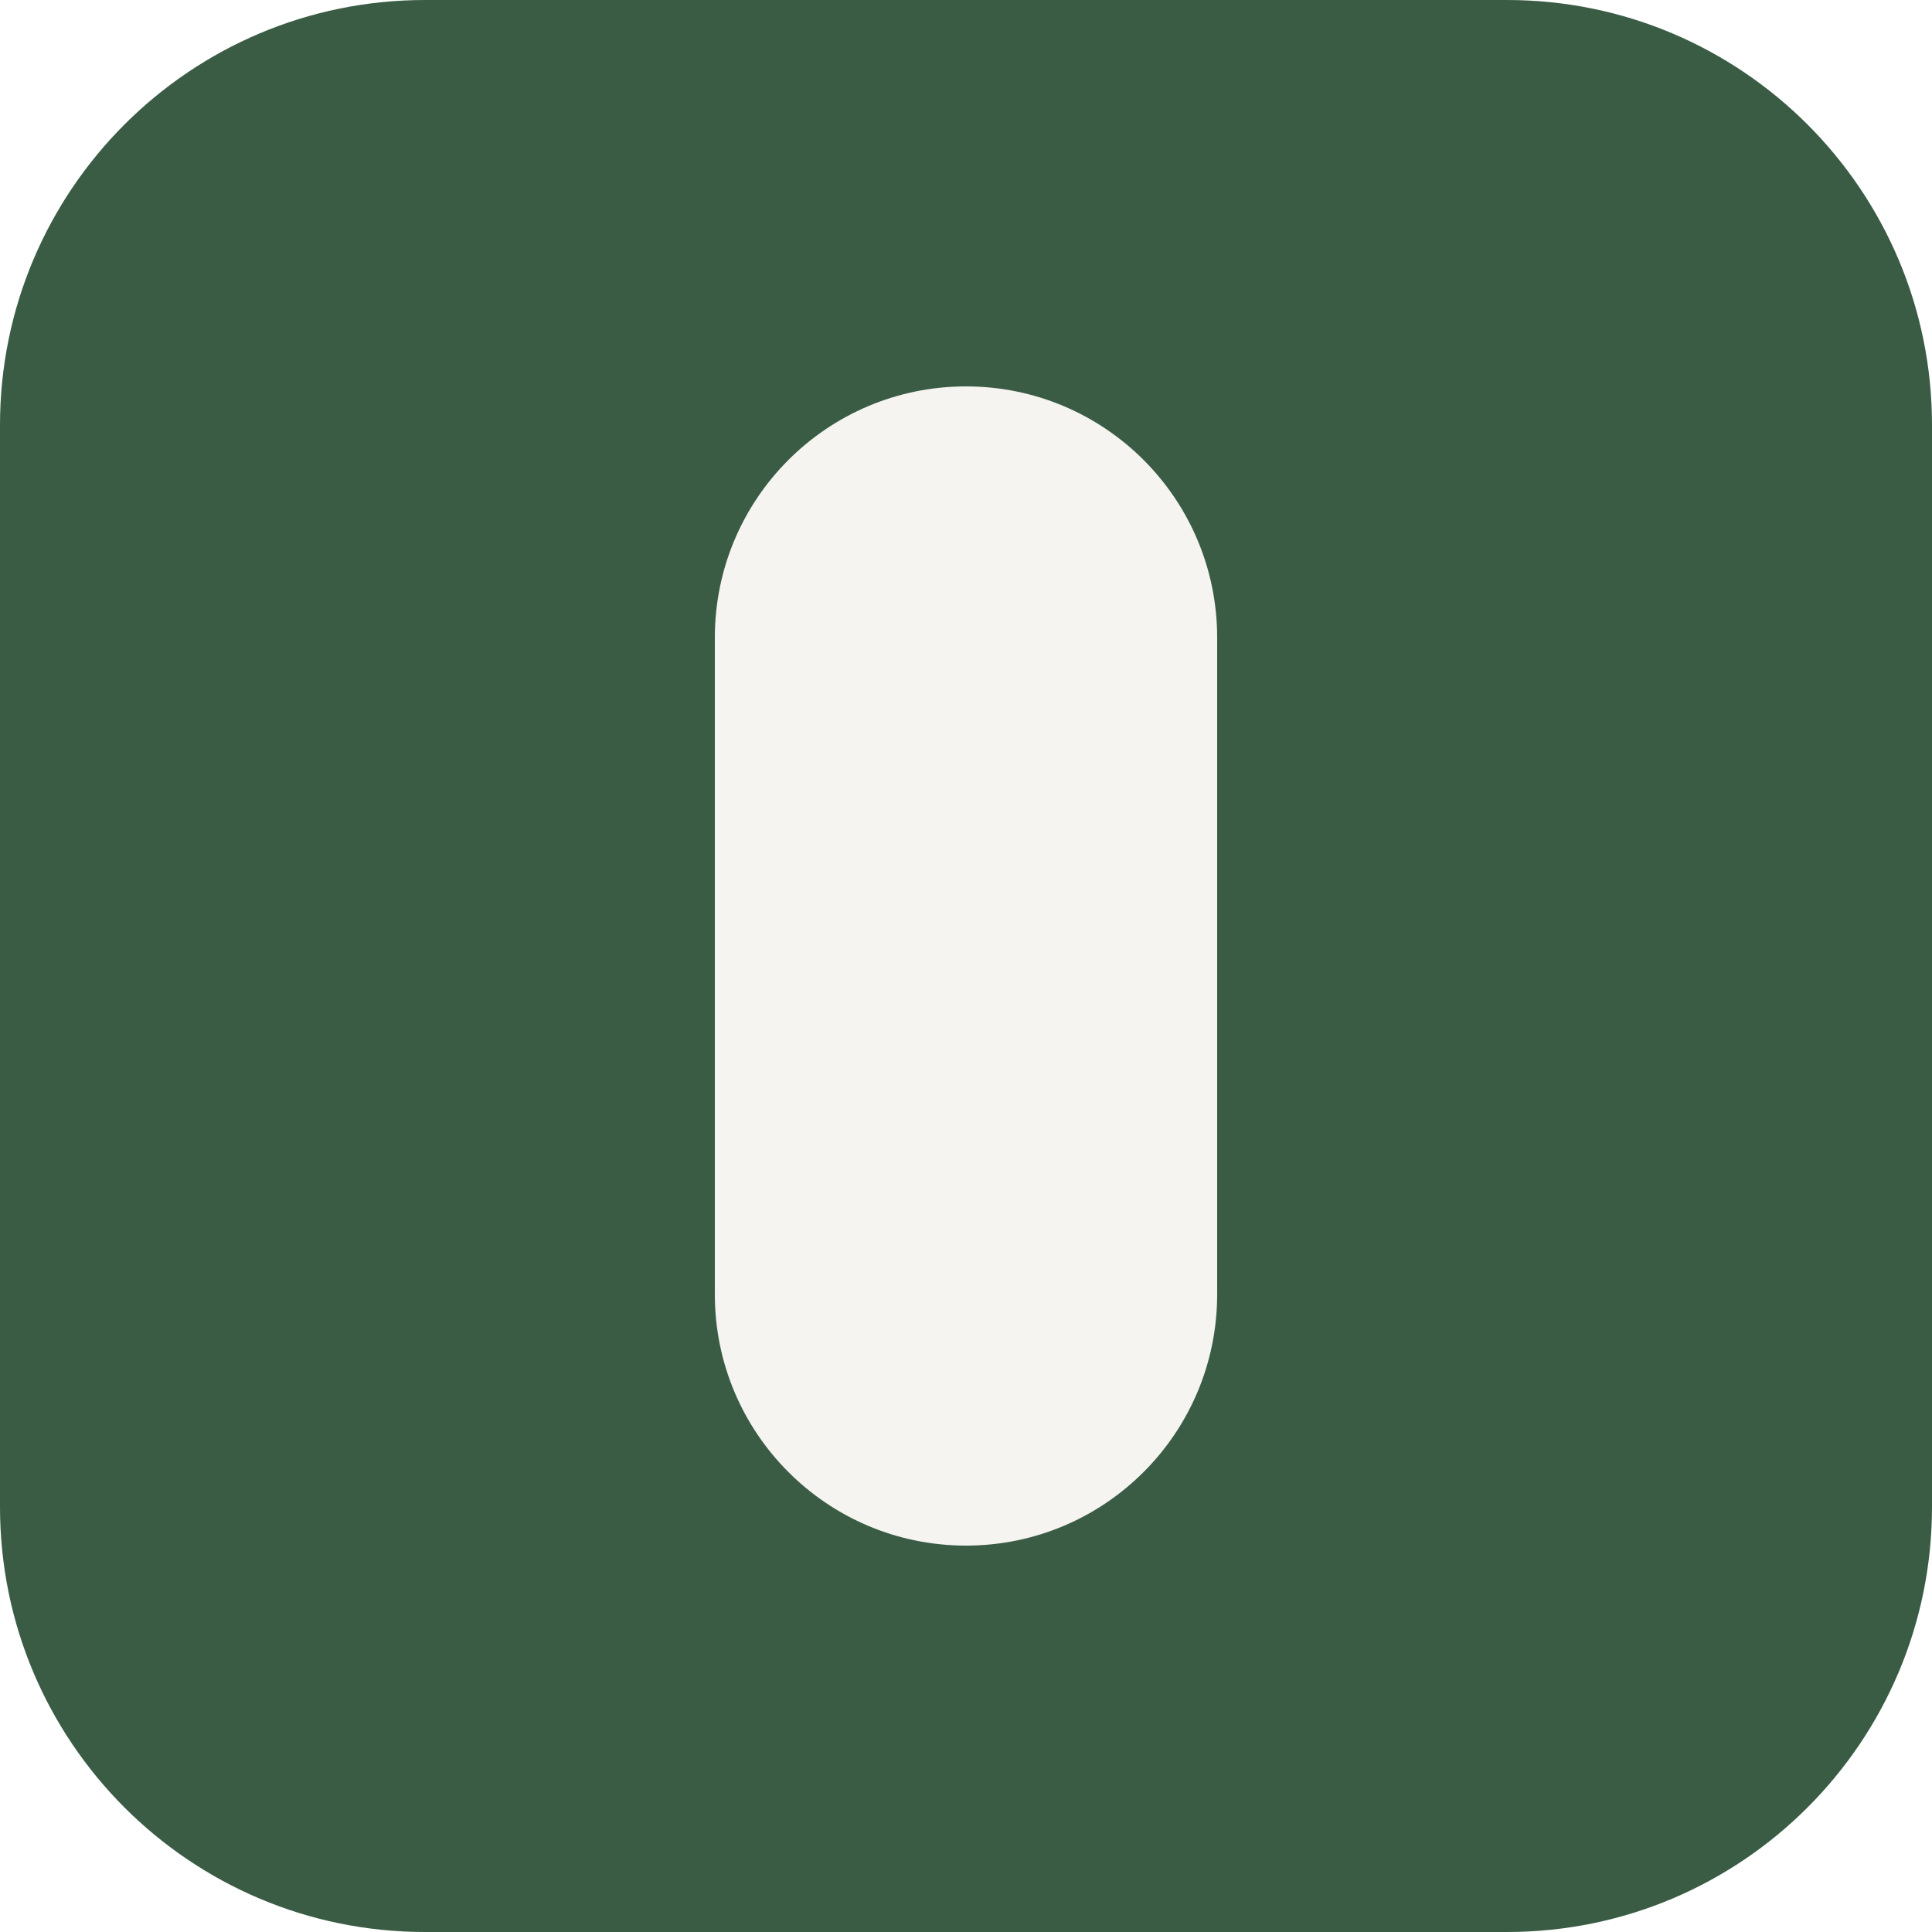
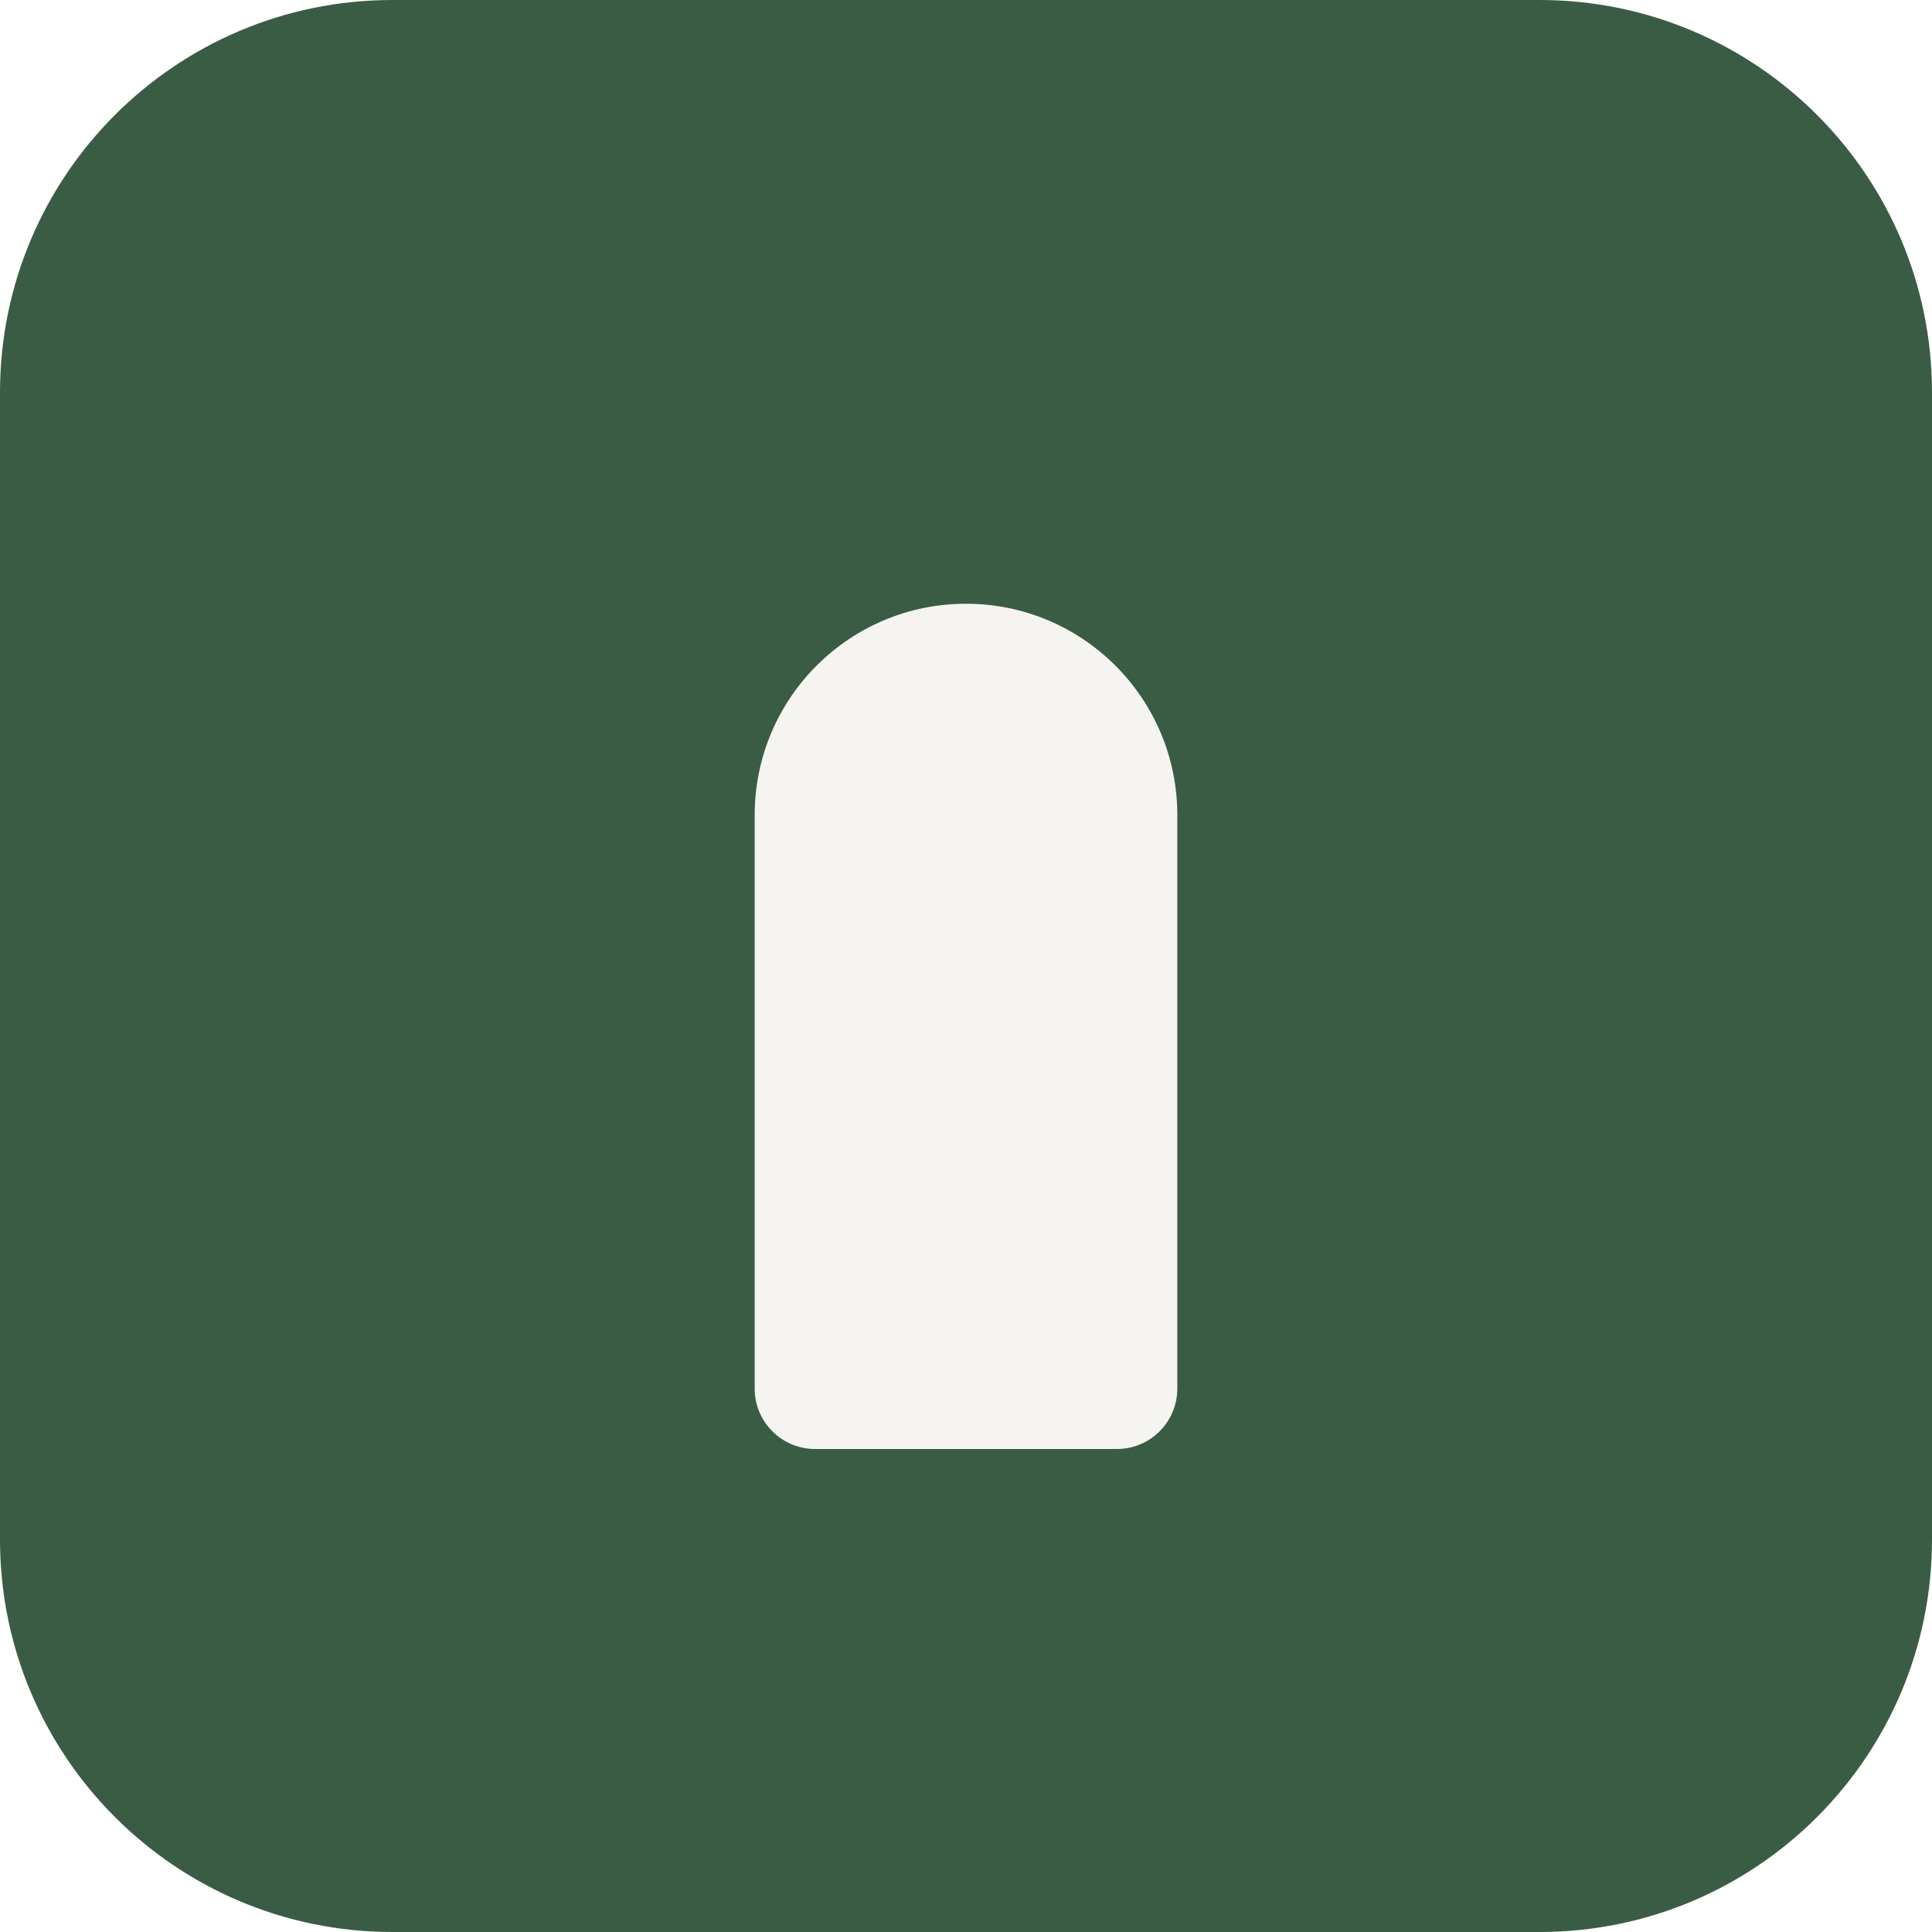
- <svg xmlns="http://www.w3.org/2000/svg" viewBox="0 0 100 100">
-   <rect width="100" height="100" rx="22" fill="#3A5C45" />
-   <rect x="37" y="20" width="26" height="60" rx="13" fill="#F5F4F0" />
+ <svg xmlns="http://www.w3.org/2000/svg" viewBox="0 0 64 64" width="64" height="64">
+   <rect width="64" height="64" rx="13" fill="#3A5C45" />
+   <path d="M25 46 V27 a7 7 0 0 1 14 0 V46 a2 2 0 0 1-2 2 h-10 a2 2 0 0 1-2-2 z" fill="#F5F4F0" />
</svg>
